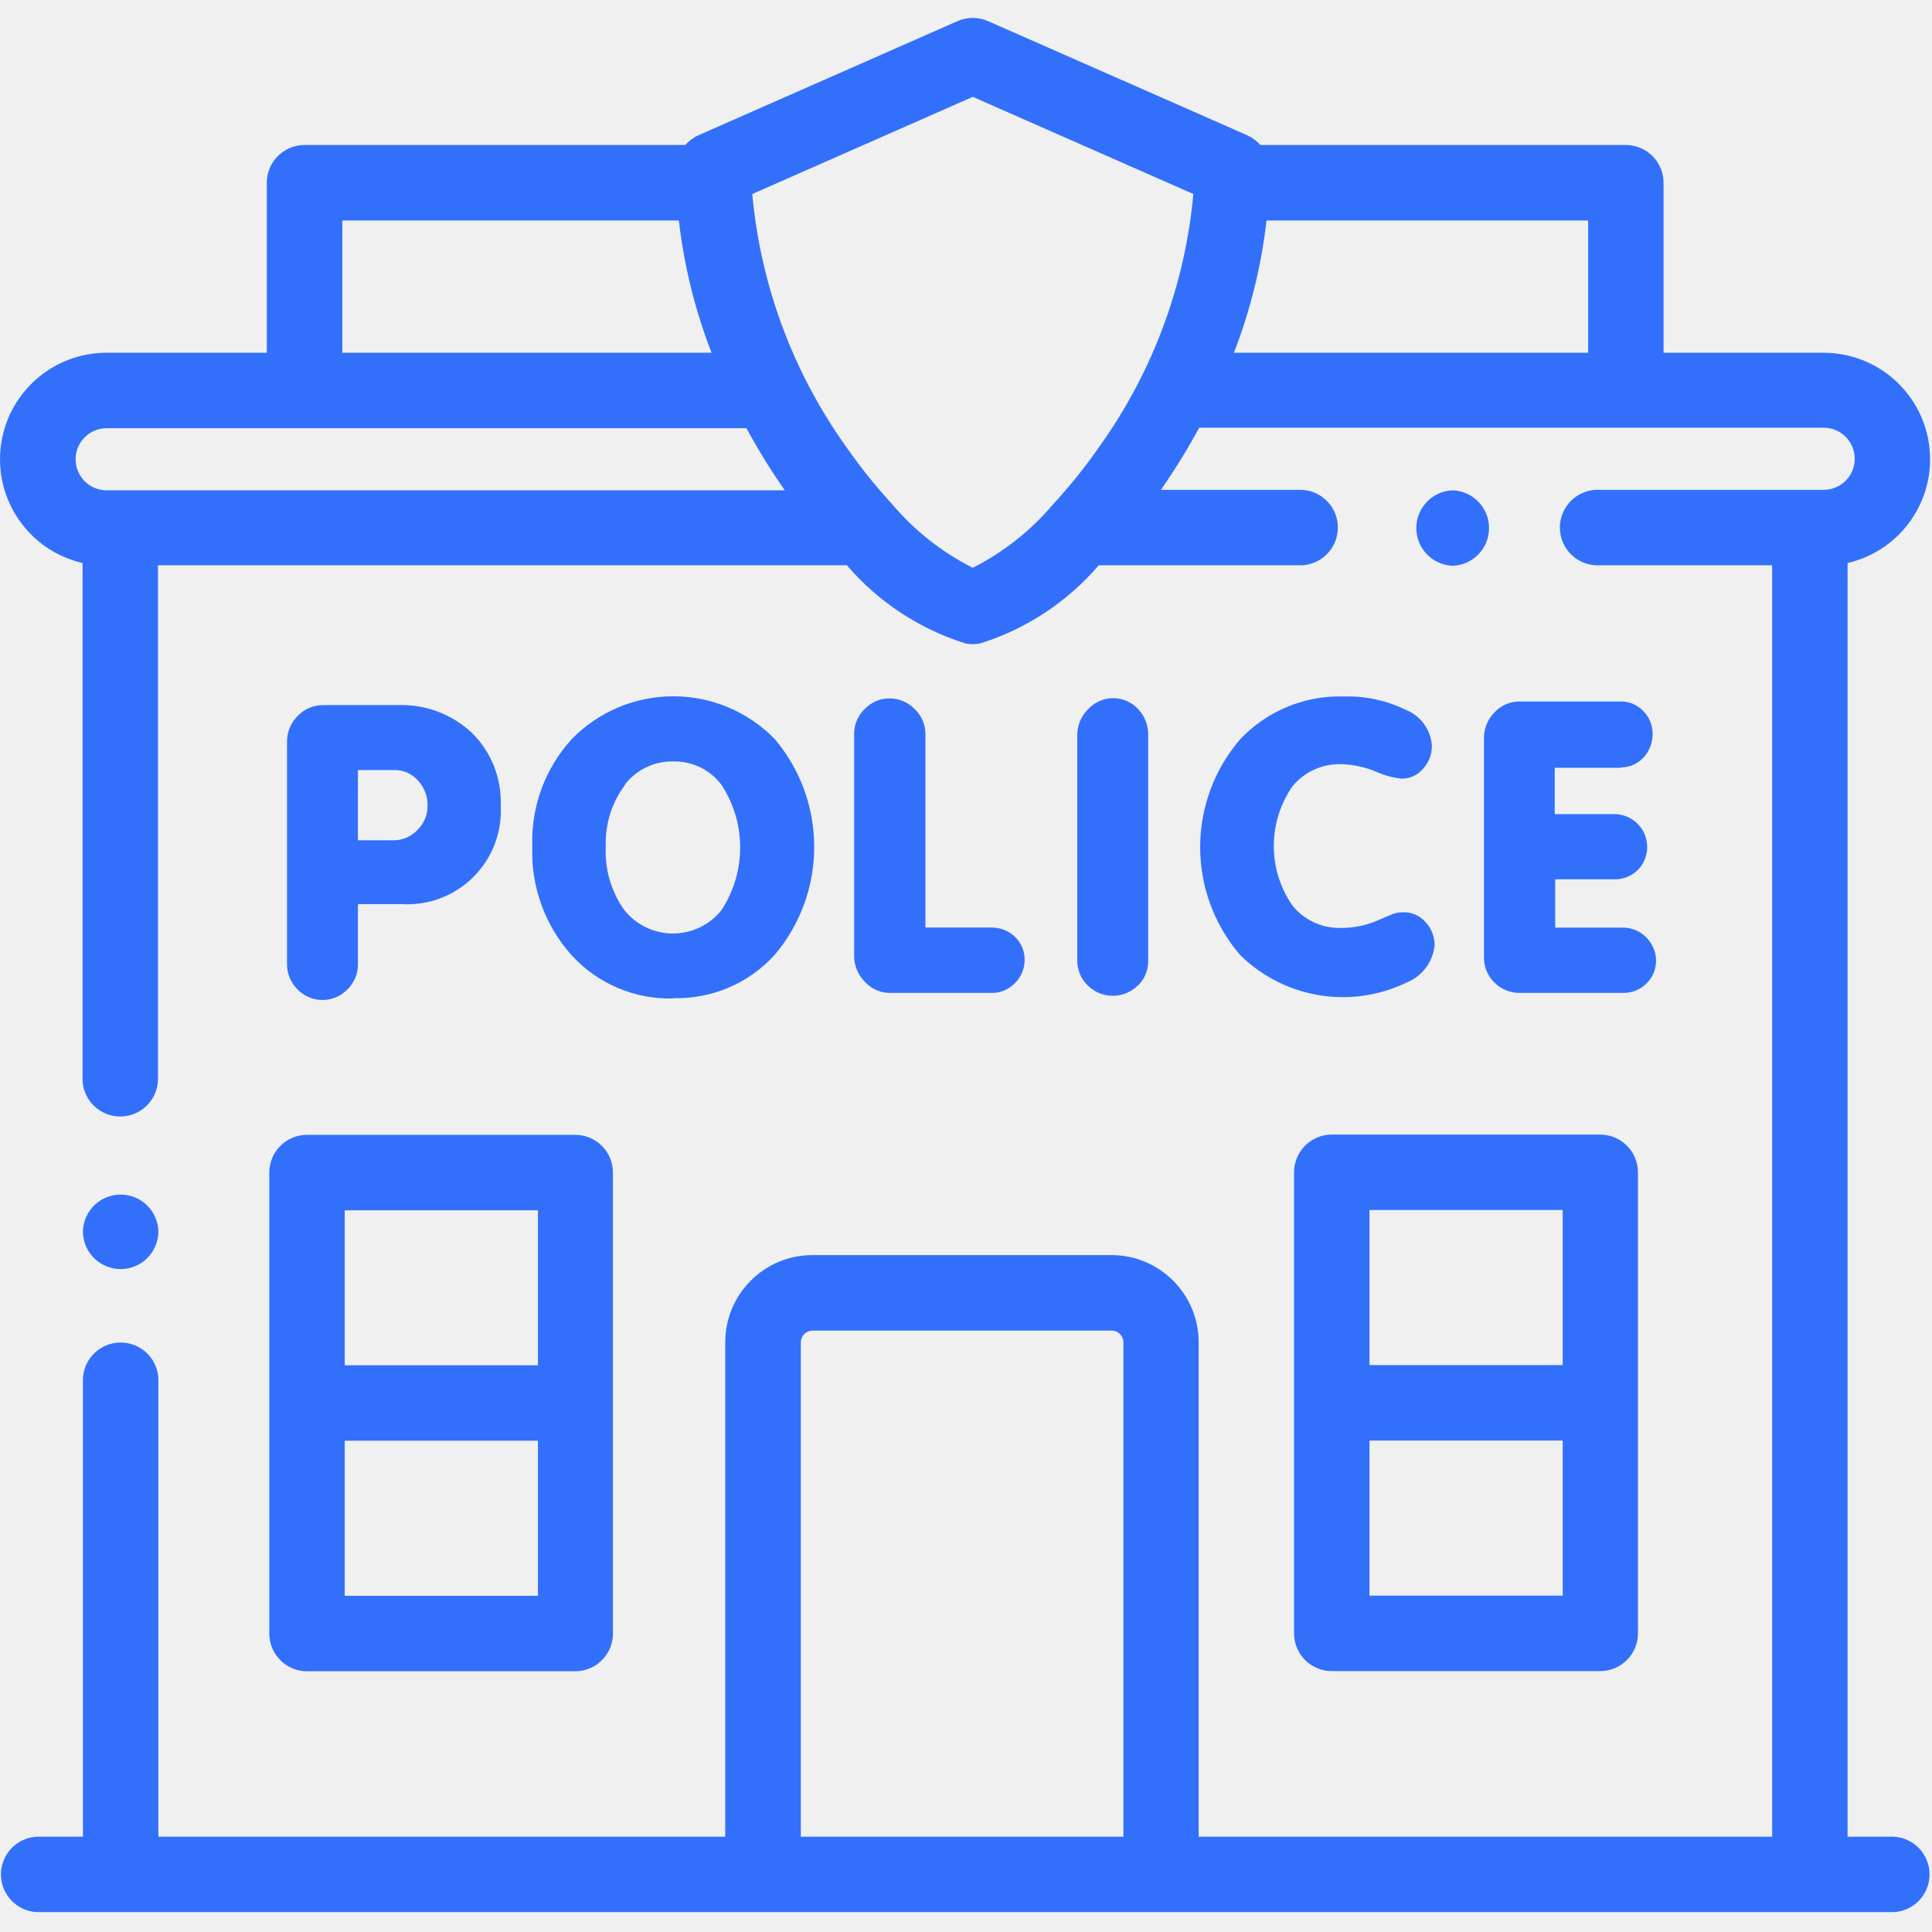
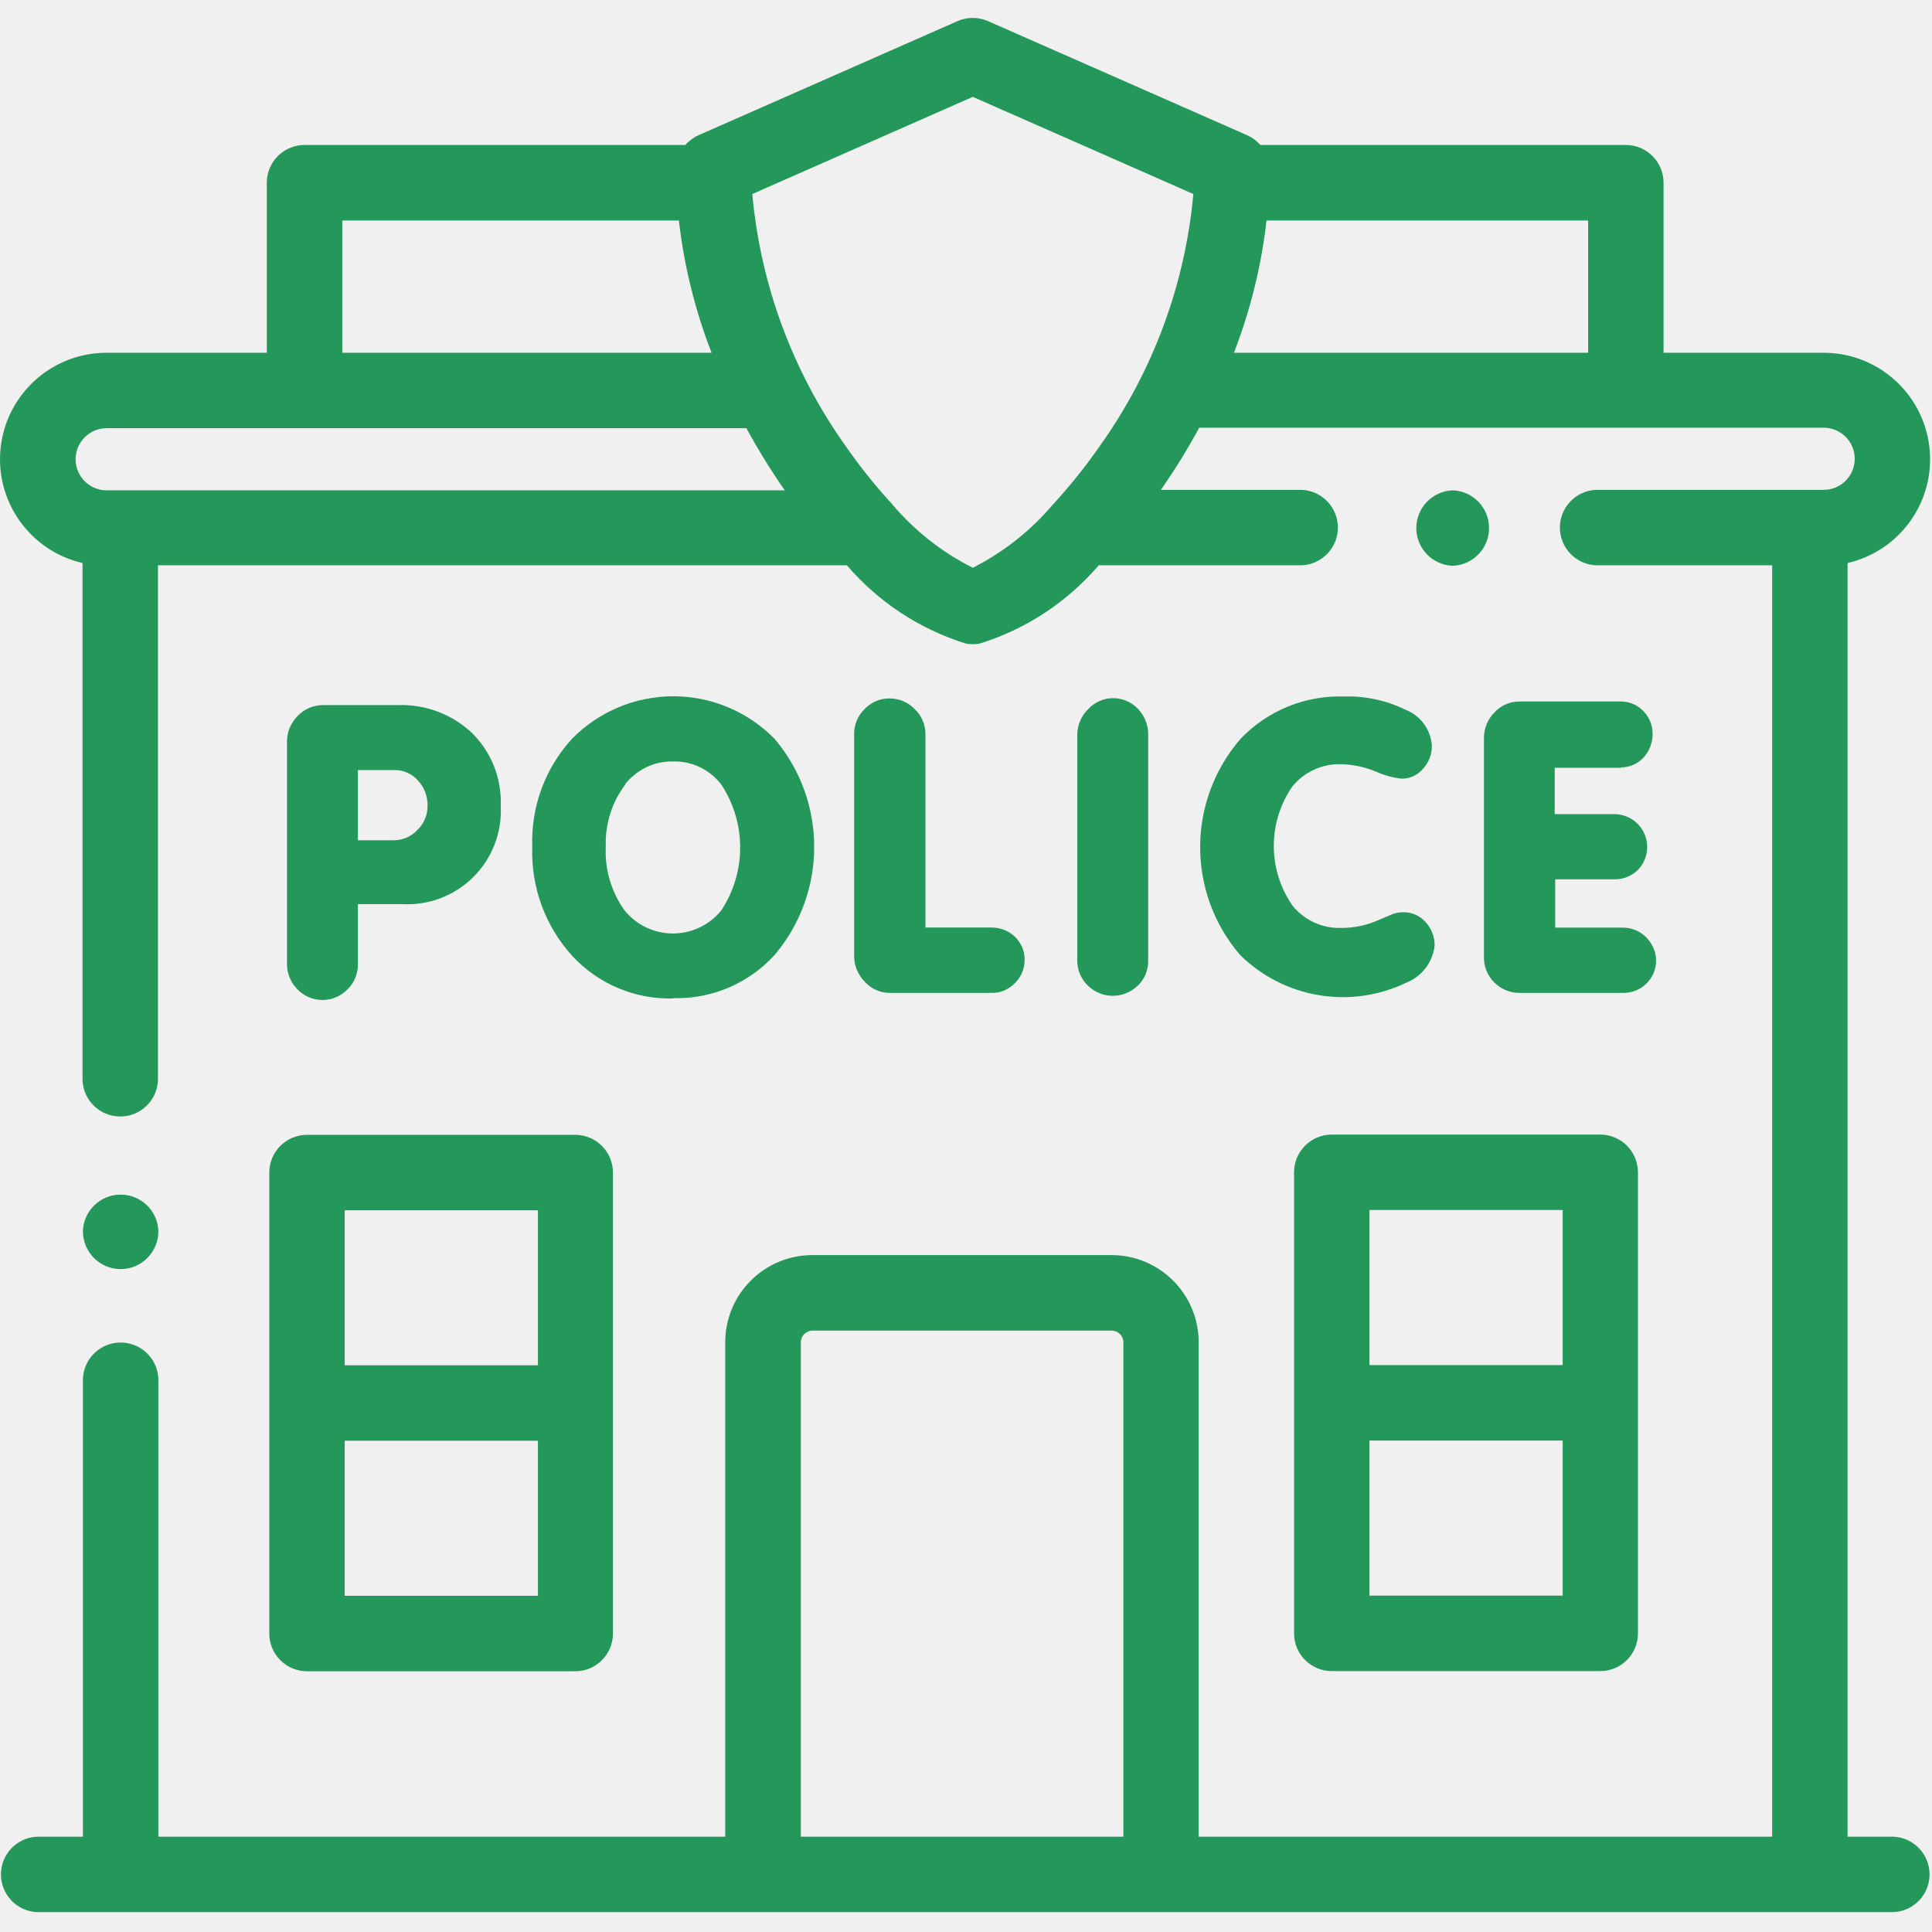
<svg xmlns="http://www.w3.org/2000/svg" width="24" height="24" viewBox="0 0 24 24">
  <defs>
    <clipPath id="clip-path">
      <rect id="Rectangle_1646" data-name="Rectangle 1646" width="24" height="24" transform="translate(-5128 -7039)" fill="#fff" />
    </clipPath>
  </defs>
  <g id="Police_Station" data-name="Police Station" transform="translate(5128 7039)" clip-path="url(#clip-path)">
    <g id="Police_Station-2" data-name="Police Station" transform="translate(-5128.01 -7039.278)">
-       <path id="Path_12792" data-name="Path 12792" d="M375.556,126.648h-.009a.469.469,0,0,1,0-.937h.009a.469.469,0,0,1,0,.937Zm0,0" transform="translate(-357.496 -119.342)" fill="#3270FC" />
-       <path id="Path_12793" data-name="Path 12793" d="M286.5,184.338a.423.423,0,0,0,.128-.31V181.22a.453.453,0,0,0-.126-.319.422.422,0,0,0-.622.005.444.444,0,0,0-.133.314v2.8a.43.43,0,0,0,.129.315.442.442,0,0,0,.624,0Zm0,0" transform="translate(-272.355 -171.816)" fill="#3270FC" />
-       <path id="Path_12794" data-name="Path 12794" d="M142.994,183.979a1.641,1.641,0,0,0,1.26-.536,2.077,2.077,0,0,0,0-2.685,1.762,1.762,0,0,0-2.517,0,1.881,1.881,0,0,0-.493,1.339,1.915,1.915,0,0,0,.494,1.355,1.649,1.649,0,0,0,1.257.531Zm-.6-2.653a.739.739,0,0,1,.6-.287.727.727,0,0,1,.6.29,1.42,1.42,0,0,1,0,1.557.772.772,0,0,1-1.206,0,1.256,1.256,0,0,1-.231-.79,1.2,1.2,0,0,1,.243-.771Zm0,0" transform="translate(-134.622 -171.302)" fill="#3270FC" />
-       <path id="Path_12795" data-name="Path 12795" d="M227.312,180.9a.432.432,0,0,0-.31-.13.42.42,0,0,0-.31.132.429.429,0,0,0-.13.313v2.749a.455.455,0,0,0,.131.324.418.418,0,0,0,.314.14h1.266a.371.371,0,0,0,.161-.033.436.436,0,0,0,.125-.088.4.4,0,0,0,.121-.289.375.375,0,0,0-.033-.162.4.4,0,0,0-.088-.126h0a.416.416,0,0,0-.288-.114h-.823v-2.4a.424.424,0,0,0-.136-.316Zm0,0" transform="translate(-215.942 -171.816)" fill="#3270FC" />
-       <path id="Path_12796" data-name="Path 12796" d="M77.02,186.168a.433.433,0,0,0,.13-.313v-.747h.541a1.162,1.162,0,0,0,1.233-1.226,1.2,1.2,0,0,0-.357-.9,1.274,1.274,0,0,0-.924-.346h-.919a.432.432,0,0,0-.322.134.449.449,0,0,0-.133.33v2.744a.442.442,0,0,0,.13.323.431.431,0,0,0,.621,0Zm.13-2.725H77.6a.38.38,0,0,1,.295.129.446.446,0,0,1,.12.315.411.411,0,0,1-.126.3.4.4,0,0,1-.294.128H77.15Zm0,0" transform="translate(-72.694 -173.599)" fill="#3270FC" />
-       <path id="Path_12797" data-name="Path 12797" d="M395.167,182.412a.384.384,0,0,0,.28-.122h0a.435.435,0,0,0,.113-.291.4.4,0,0,0-.114-.286.38.38,0,0,0-.282-.12H393.91a.421.421,0,0,0-.316.137.45.45,0,0,0-.129.318v2.715a.434.434,0,0,0,.13.322.44.44,0,0,0,.319.128h1.277a.4.4,0,0,0,.292-.116.392.392,0,0,0,.12-.285.378.378,0,0,0-.035-.162.437.437,0,0,0-.086-.126.408.408,0,0,0-.291-.122h-.841v-.6h.729a.41.41,0,0,0,.3-.118.409.409,0,0,0-.3-.692h-.735v-.575h.823Zm0,0" transform="translate(-375.021 -172.601)" fill="#3270FC" />
-       <path id="Path_12798" data-name="Path 12798" d="M320.1,181.181a1.211,1.211,0,0,1,.432.094,1.024,1.024,0,0,0,.318.086.345.345,0,0,0,.263-.124.415.415,0,0,0,.109-.287.516.516,0,0,0-.326-.445,1.626,1.626,0,0,0-.768-.165,1.7,1.7,0,0,0-1.282.525,2.056,2.056,0,0,0-.007,2.685,1.816,1.816,0,0,0,2.067.344.561.561,0,0,0,.35-.459.419.419,0,0,0-.113-.293.357.357,0,0,0-.27-.122.381.381,0,0,0-.175.038l-.134.057a1.123,1.123,0,0,1-.464.1.75.75,0,0,1-.608-.275,1.3,1.3,0,0,1,0-1.487A.755.755,0,0,1,320.1,181.181Zm0,0" transform="translate(-303.425 -171.41)" fill="#3270FC" />
-       <path id="Path_12799" data-name="Path 12799" d="M23.532,23.094h-.571V7.272a1.323,1.323,0,0,0-.3-2.612H20.675V2.548a.469.469,0,0,0-.469-.469h-4.54a.466.466,0,0,0-.165-.122L12.283.54a.469.469,0,0,0-.378,0L8.688,1.957a.468.468,0,0,0-.165.122H3.793a.469.469,0,0,0-.469.469V4.66H1.335a1.323,1.323,0,0,0-.3,2.612V13.7a.469.469,0,0,0,.937,0V7.3H10.53a3.2,3.2,0,0,0,1.476.972.465.465,0,0,0,.176,0A3.2,3.2,0,0,0,13.659,7.3h2.523a.469.469,0,0,0,0-.937H14.43l.015-.021a8.126,8.126,0,0,0,.462-.751h7.757a.386.386,0,0,1,0,.772H19.878a.469.469,0,1,0,0,.937h2.146V23.094H14.9V16.951a1.083,1.083,0,0,0-1.081-1.082H10.1a1.083,1.083,0,0,0-1.081,1.082v6.143H1.977V17.446a.469.469,0,1,0-.937,0v5.648H.469a.469.469,0,0,0,0,.937H23.532a.469.469,0,0,0,0-.937ZM4.262,3.017H8.443A6.632,6.632,0,0,0,8.849,4.66H4.262ZM1.335,6.369a.386.386,0,1,1,0-.772H9.282a8.154,8.154,0,0,0,.462.751l.015.021Zm10.759.962a3.191,3.191,0,0,1-1-.788.482.482,0,0,0-.037-.041,6.737,6.737,0,0,1-.547-.69A6.386,6.386,0,0,1,9.355,2.688l2.739-1.207,2.74,1.207a6.384,6.384,0,0,1-1.159,3.126,6.749,6.749,0,0,1-.549.691.5.5,0,0,0-.034.037,3.2,3.2,0,0,1-1,.79Zm3.652-4.314h3.992V4.66h-4.4a6.616,6.616,0,0,0,.405-1.643ZM9.958,16.951a.146.146,0,0,1,.144-.144h3.719a.146.146,0,0,1,.144.144v6.143H9.958Zm0,0" fill="#3270FC" />
-       <path id="Path_12800" data-name="Path 12800" d="M71.6,296.988v5.726a.469.469,0,0,0,.469.469H75.4a.469.469,0,0,0,.469-.469v-5.726a.469.469,0,0,0-.469-.469H72.07a.469.469,0,0,0-.47.469Zm.937,5.257v-1.926h2.4v1.926Zm0-4.788h2.4v1.925h-2.4Zm0,0" transform="translate(-68.245 -282.144)" fill="#3270FC" />
-       <path id="Path_12801" data-name="Path 12801" d="M343.133,296.929v5.727a.469.469,0,0,0,.469.469h3.334a.469.469,0,0,0,.469-.469v-5.727a.469.469,0,0,0-.469-.469H343.6a.469.469,0,0,0-.467.469Zm.937,5.258v-1.926h2.4v1.926Zm0-4.79h2.4v1.926h-2.4Zm0,0" transform="translate(-327.048 -282.088)" fill="#3270FC" />
-       <path id="Path_12802" data-name="Path 12802" d="M22.633,312.845a.469.469,0,0,0,.469-.469v-.009a.469.469,0,0,0-.937,0v.009a.469.469,0,0,0,.468.469Zm0,0" transform="translate(-21.125 -296.802)" fill="#3270FC" />
+       <path id="Path_12792" data-name="Path 12792" d="M375.556,126.648h-.009a.469.469,0,0,1,0-.937h.009a.469.469,0,0,1,0,.937Zm0,0" transform="translate(-357.496 -119.342)" fill="#24975b" />
+       <path id="Path_12793" data-name="Path 12793" d="M286.5,184.338a.423.423,0,0,0,.128-.31V181.22a.453.453,0,0,0-.126-.319.422.422,0,0,0-.622.005.444.444,0,0,0-.133.314v2.8a.43.43,0,0,0,.129.315.442.442,0,0,0,.624,0Zm0,0" transform="translate(-272.355 -171.816)" fill="#24975b" />
+       <path id="Path_12794" data-name="Path 12794" d="M142.994,183.979a1.641,1.641,0,0,0,1.26-.536,2.077,2.077,0,0,0,0-2.685,1.762,1.762,0,0,0-2.517,0,1.881,1.881,0,0,0-.493,1.339,1.915,1.915,0,0,0,.494,1.355,1.649,1.649,0,0,0,1.257.531Zm-.6-2.653a.739.739,0,0,1,.6-.287.727.727,0,0,1,.6.29,1.42,1.42,0,0,1,0,1.557.772.772,0,0,1-1.206,0,1.256,1.256,0,0,1-.231-.79,1.2,1.2,0,0,1,.243-.771Zm0,0" transform="translate(-134.622 -171.302)" fill="#24975b" />
+       <path id="Path_12795" data-name="Path 12795" d="M227.312,180.9a.432.432,0,0,0-.31-.13.42.42,0,0,0-.31.132.429.429,0,0,0-.13.313v2.749a.455.455,0,0,0,.131.324.418.418,0,0,0,.314.14h1.266a.371.371,0,0,0,.161-.033.436.436,0,0,0,.125-.088.4.4,0,0,0,.121-.289.375.375,0,0,0-.033-.162.4.4,0,0,0-.088-.126h0a.416.416,0,0,0-.288-.114h-.823v-2.4a.424.424,0,0,0-.136-.316Zm0,0" transform="translate(-215.942 -171.816)" fill="#24975b" />
+       <path id="Path_12796" data-name="Path 12796" d="M77.02,186.168a.433.433,0,0,0,.13-.313v-.747h.541a1.162,1.162,0,0,0,1.233-1.226,1.2,1.2,0,0,0-.357-.9,1.274,1.274,0,0,0-.924-.346h-.919a.432.432,0,0,0-.322.134.449.449,0,0,0-.133.33v2.744a.442.442,0,0,0,.13.323.431.431,0,0,0,.621,0Zm.13-2.725H77.6a.38.38,0,0,1,.295.129.446.446,0,0,1,.12.315.411.411,0,0,1-.126.3.4.4,0,0,1-.294.128H77.15Zm0,0" transform="translate(-72.694 -173.599)" fill="#24975b" />
+       <path id="Path_12797" data-name="Path 12797" d="M395.167,182.412a.384.384,0,0,0,.28-.122h0a.435.435,0,0,0,.113-.291.4.4,0,0,0-.114-.286.38.38,0,0,0-.282-.12H393.91a.421.421,0,0,0-.316.137.45.45,0,0,0-.129.318v2.715a.434.434,0,0,0,.13.322.44.44,0,0,0,.319.128h1.277a.4.4,0,0,0,.292-.116.392.392,0,0,0,.12-.285.378.378,0,0,0-.035-.162.437.437,0,0,0-.086-.126.408.408,0,0,0-.291-.122h-.841v-.6h.729a.41.41,0,0,0,.3-.118.409.409,0,0,0-.3-.692h-.735v-.575h.823Zm0,0" transform="translate(-375.021 -172.601)" fill="#24975b" />
+       <path id="Path_12798" data-name="Path 12798" d="M320.1,181.181a1.211,1.211,0,0,1,.432.094,1.024,1.024,0,0,0,.318.086.345.345,0,0,0,.263-.124.415.415,0,0,0,.109-.287.516.516,0,0,0-.326-.445,1.626,1.626,0,0,0-.768-.165,1.7,1.7,0,0,0-1.282.525,2.056,2.056,0,0,0-.007,2.685,1.816,1.816,0,0,0,2.067.344.561.561,0,0,0,.35-.459.419.419,0,0,0-.113-.293.357.357,0,0,0-.27-.122.381.381,0,0,0-.175.038l-.134.057a1.123,1.123,0,0,1-.464.1.75.75,0,0,1-.608-.275,1.3,1.3,0,0,1,0-1.487A.755.755,0,0,1,320.1,181.181Zm0,0" transform="translate(-303.425 -171.41)" fill="#24975b" />
+       <path id="Path_12799" data-name="Path 12799" d="M23.532,23.094h-.571V7.272a1.323,1.323,0,0,0-.3-2.612H20.675V2.548a.469.469,0,0,0-.469-.469h-4.54a.466.466,0,0,0-.165-.122L12.283.54a.469.469,0,0,0-.378,0L8.688,1.957a.468.468,0,0,0-.165.122H3.793a.469.469,0,0,0-.469.469V4.66H1.335a1.323,1.323,0,0,0-.3,2.612V13.7a.469.469,0,0,0,.937,0V7.3H10.53a3.2,3.2,0,0,0,1.476.972.465.465,0,0,0,.176,0A3.2,3.2,0,0,0,13.659,7.3h2.523a.469.469,0,0,0,0-.937H14.43l.015-.021a8.126,8.126,0,0,0,.462-.751h7.757a.386.386,0,0,1,0,.772H19.878a.469.469,0,1,0,0,.937h2.146V23.094H14.9V16.951a1.083,1.083,0,0,0-1.081-1.082H10.1a1.083,1.083,0,0,0-1.081,1.082v6.143H1.977V17.446a.469.469,0,1,0-.937,0v5.648H.469a.469.469,0,0,0,0,.937H23.532a.469.469,0,0,0,0-.937ZM4.262,3.017H8.443A6.632,6.632,0,0,0,8.849,4.66H4.262ZM1.335,6.369a.386.386,0,1,1,0-.772H9.282a8.154,8.154,0,0,0,.462.751l.015.021Zm10.759.962a3.191,3.191,0,0,1-1-.788.482.482,0,0,0-.037-.041,6.737,6.737,0,0,1-.547-.69A6.386,6.386,0,0,1,9.355,2.688l2.739-1.207,2.74,1.207a6.384,6.384,0,0,1-1.159,3.126,6.749,6.749,0,0,1-.549.691.5.5,0,0,0-.034.037,3.2,3.2,0,0,1-1,.79Zm3.652-4.314h3.992V4.66h-4.4a6.616,6.616,0,0,0,.405-1.643ZM9.958,16.951a.146.146,0,0,1,.144-.144h3.719a.146.146,0,0,1,.144.144v6.143H9.958Zm0,0" fill="#24975b" />
+       <path id="Path_12800" data-name="Path 12800" d="M71.6,296.988v5.726a.469.469,0,0,0,.469.469H75.4a.469.469,0,0,0,.469-.469v-5.726a.469.469,0,0,0-.469-.469H72.07a.469.469,0,0,0-.47.469Zm.937,5.257v-1.926h2.4v1.926Zm0-4.788h2.4v1.925h-2.4Zm0,0" transform="translate(-68.245 -282.144)" fill="#24975b" />
+       <path id="Path_12801" data-name="Path 12801" d="M343.133,296.929v5.727a.469.469,0,0,0,.469.469h3.334a.469.469,0,0,0,.469-.469v-5.727a.469.469,0,0,0-.469-.469H343.6a.469.469,0,0,0-.467.469Zm.937,5.258v-1.926h2.4v1.926Zm0-4.79h2.4v1.926h-2.4Zm0,0" transform="translate(-327.048 -282.088)" fill="#24975b" />
+       <path id="Path_12802" data-name="Path 12802" d="M22.633,312.845a.469.469,0,0,0,.469-.469v-.009a.469.469,0,0,0-.937,0v.009a.469.469,0,0,0,.468.469Zm0,0" transform="translate(-21.125 -296.802)" fill="#24975b" />
    </g>
  </g>
</svg>
